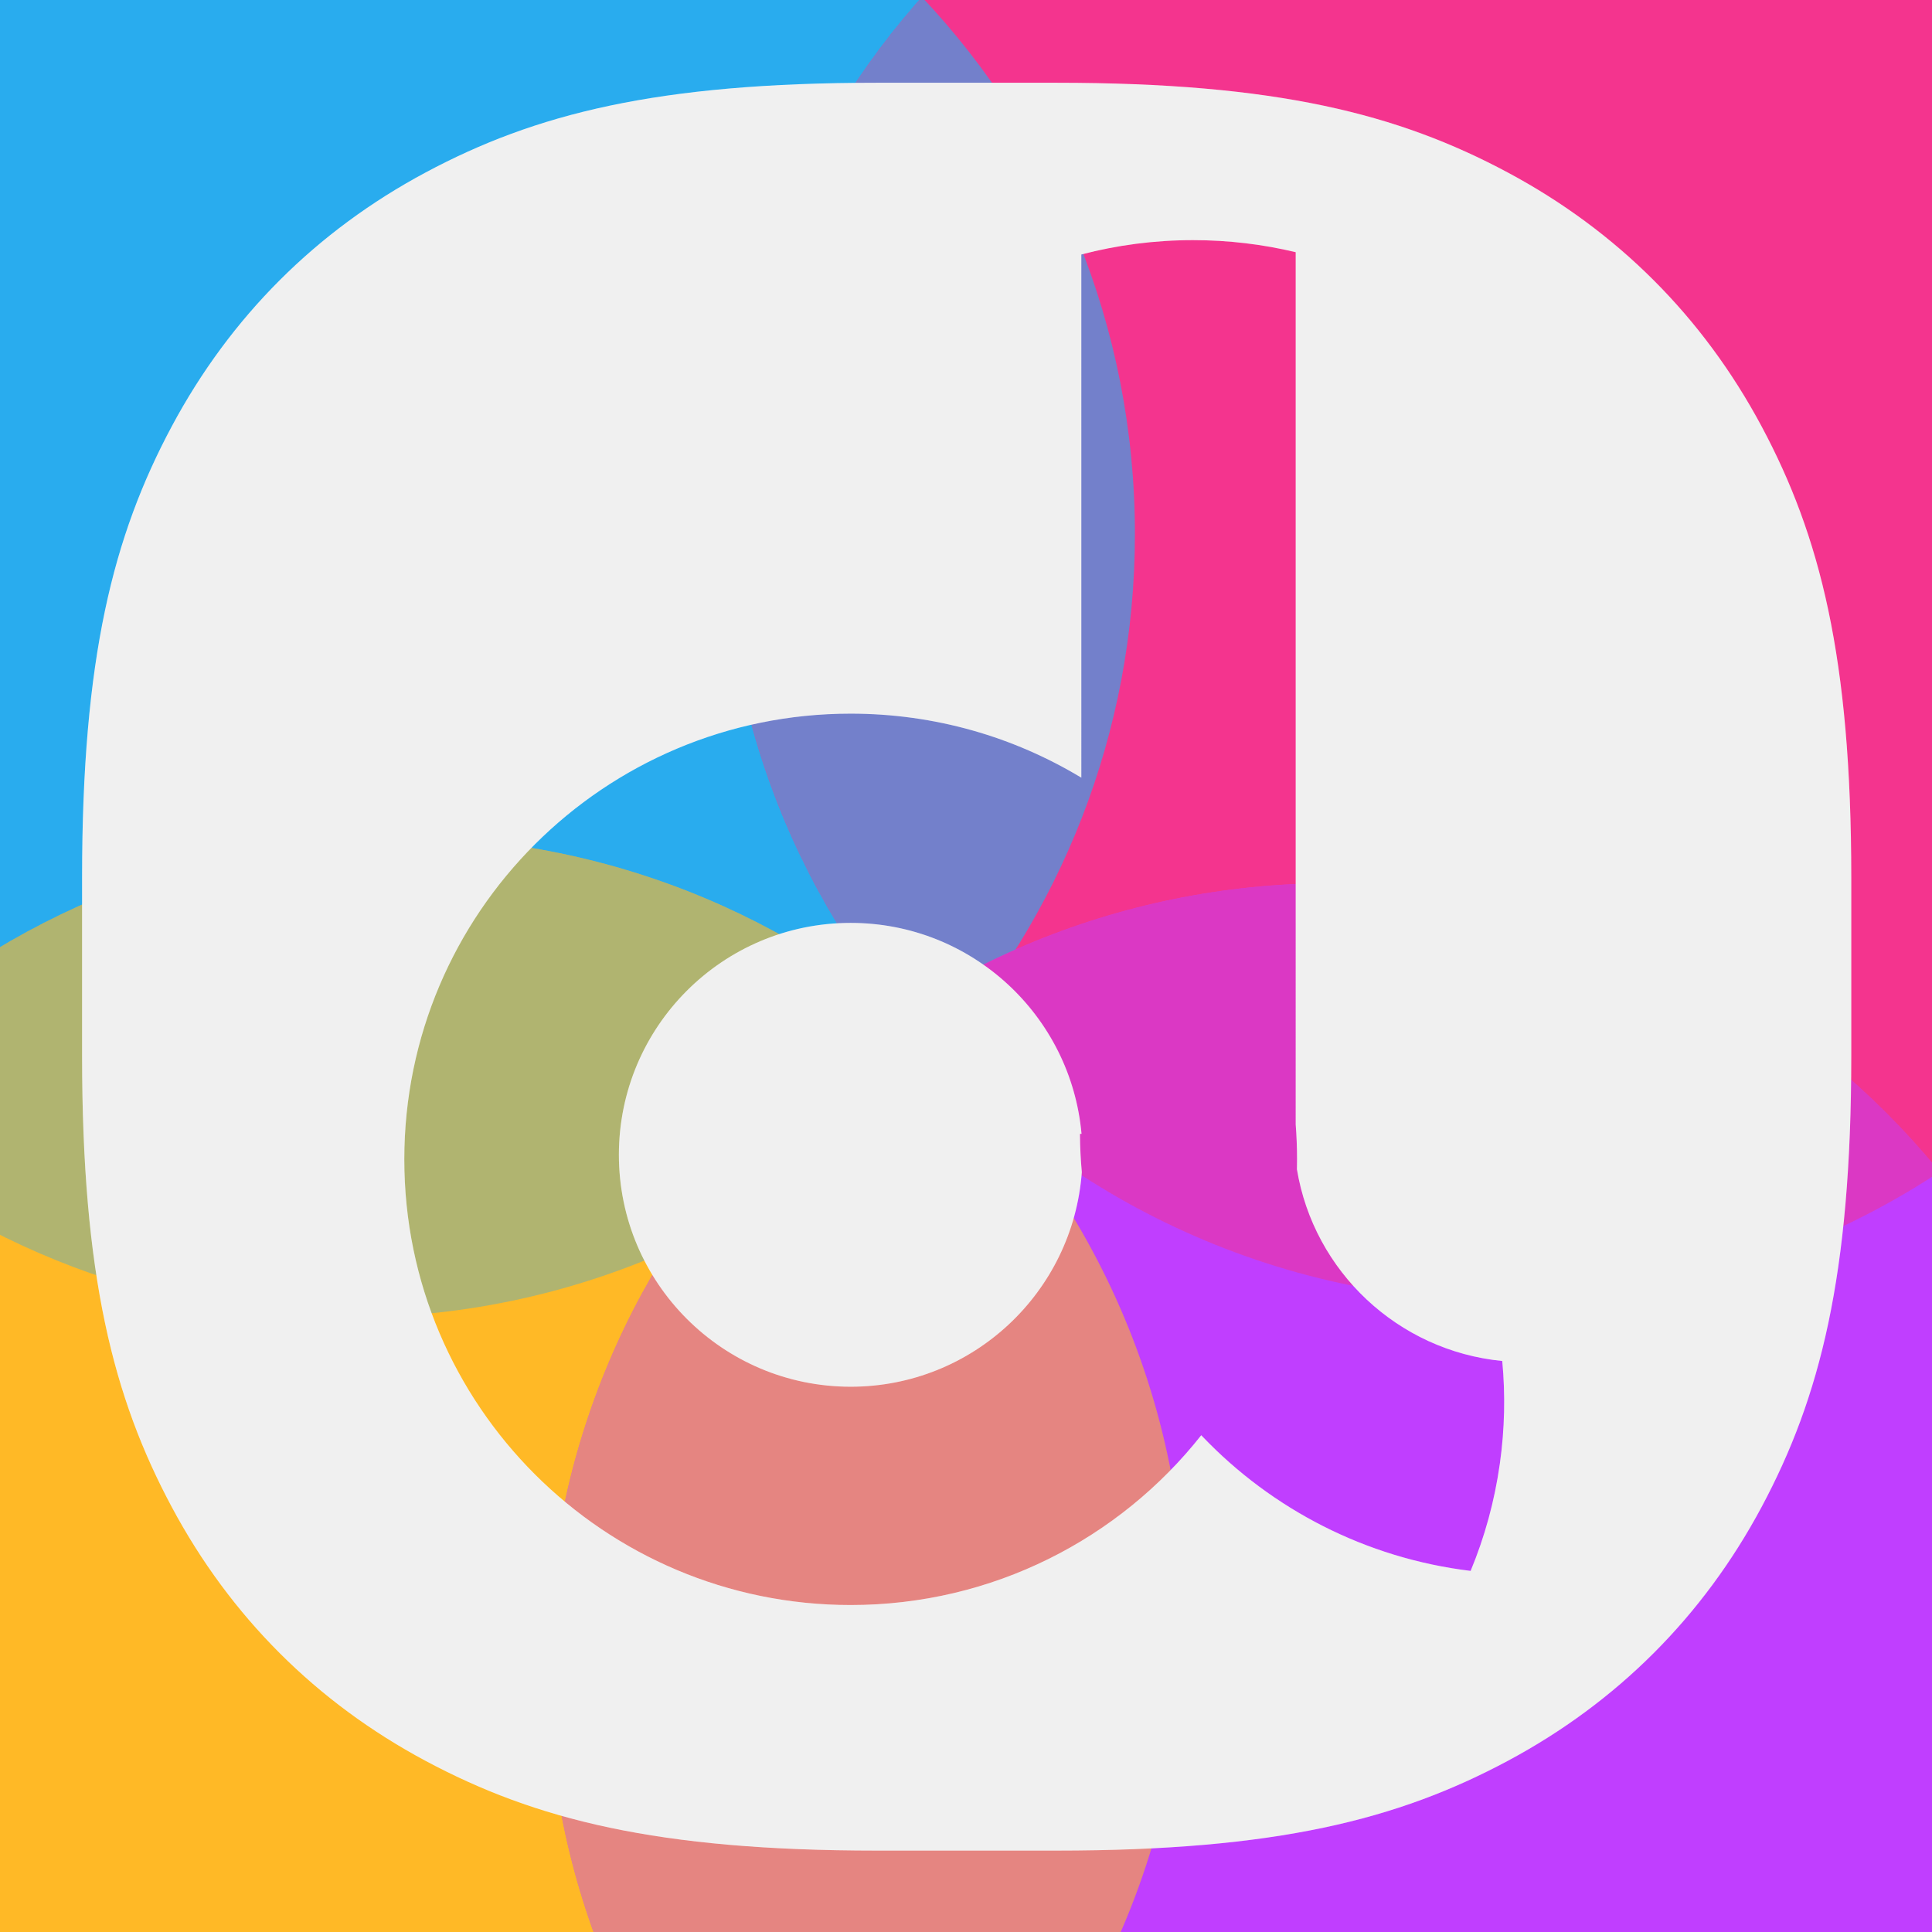
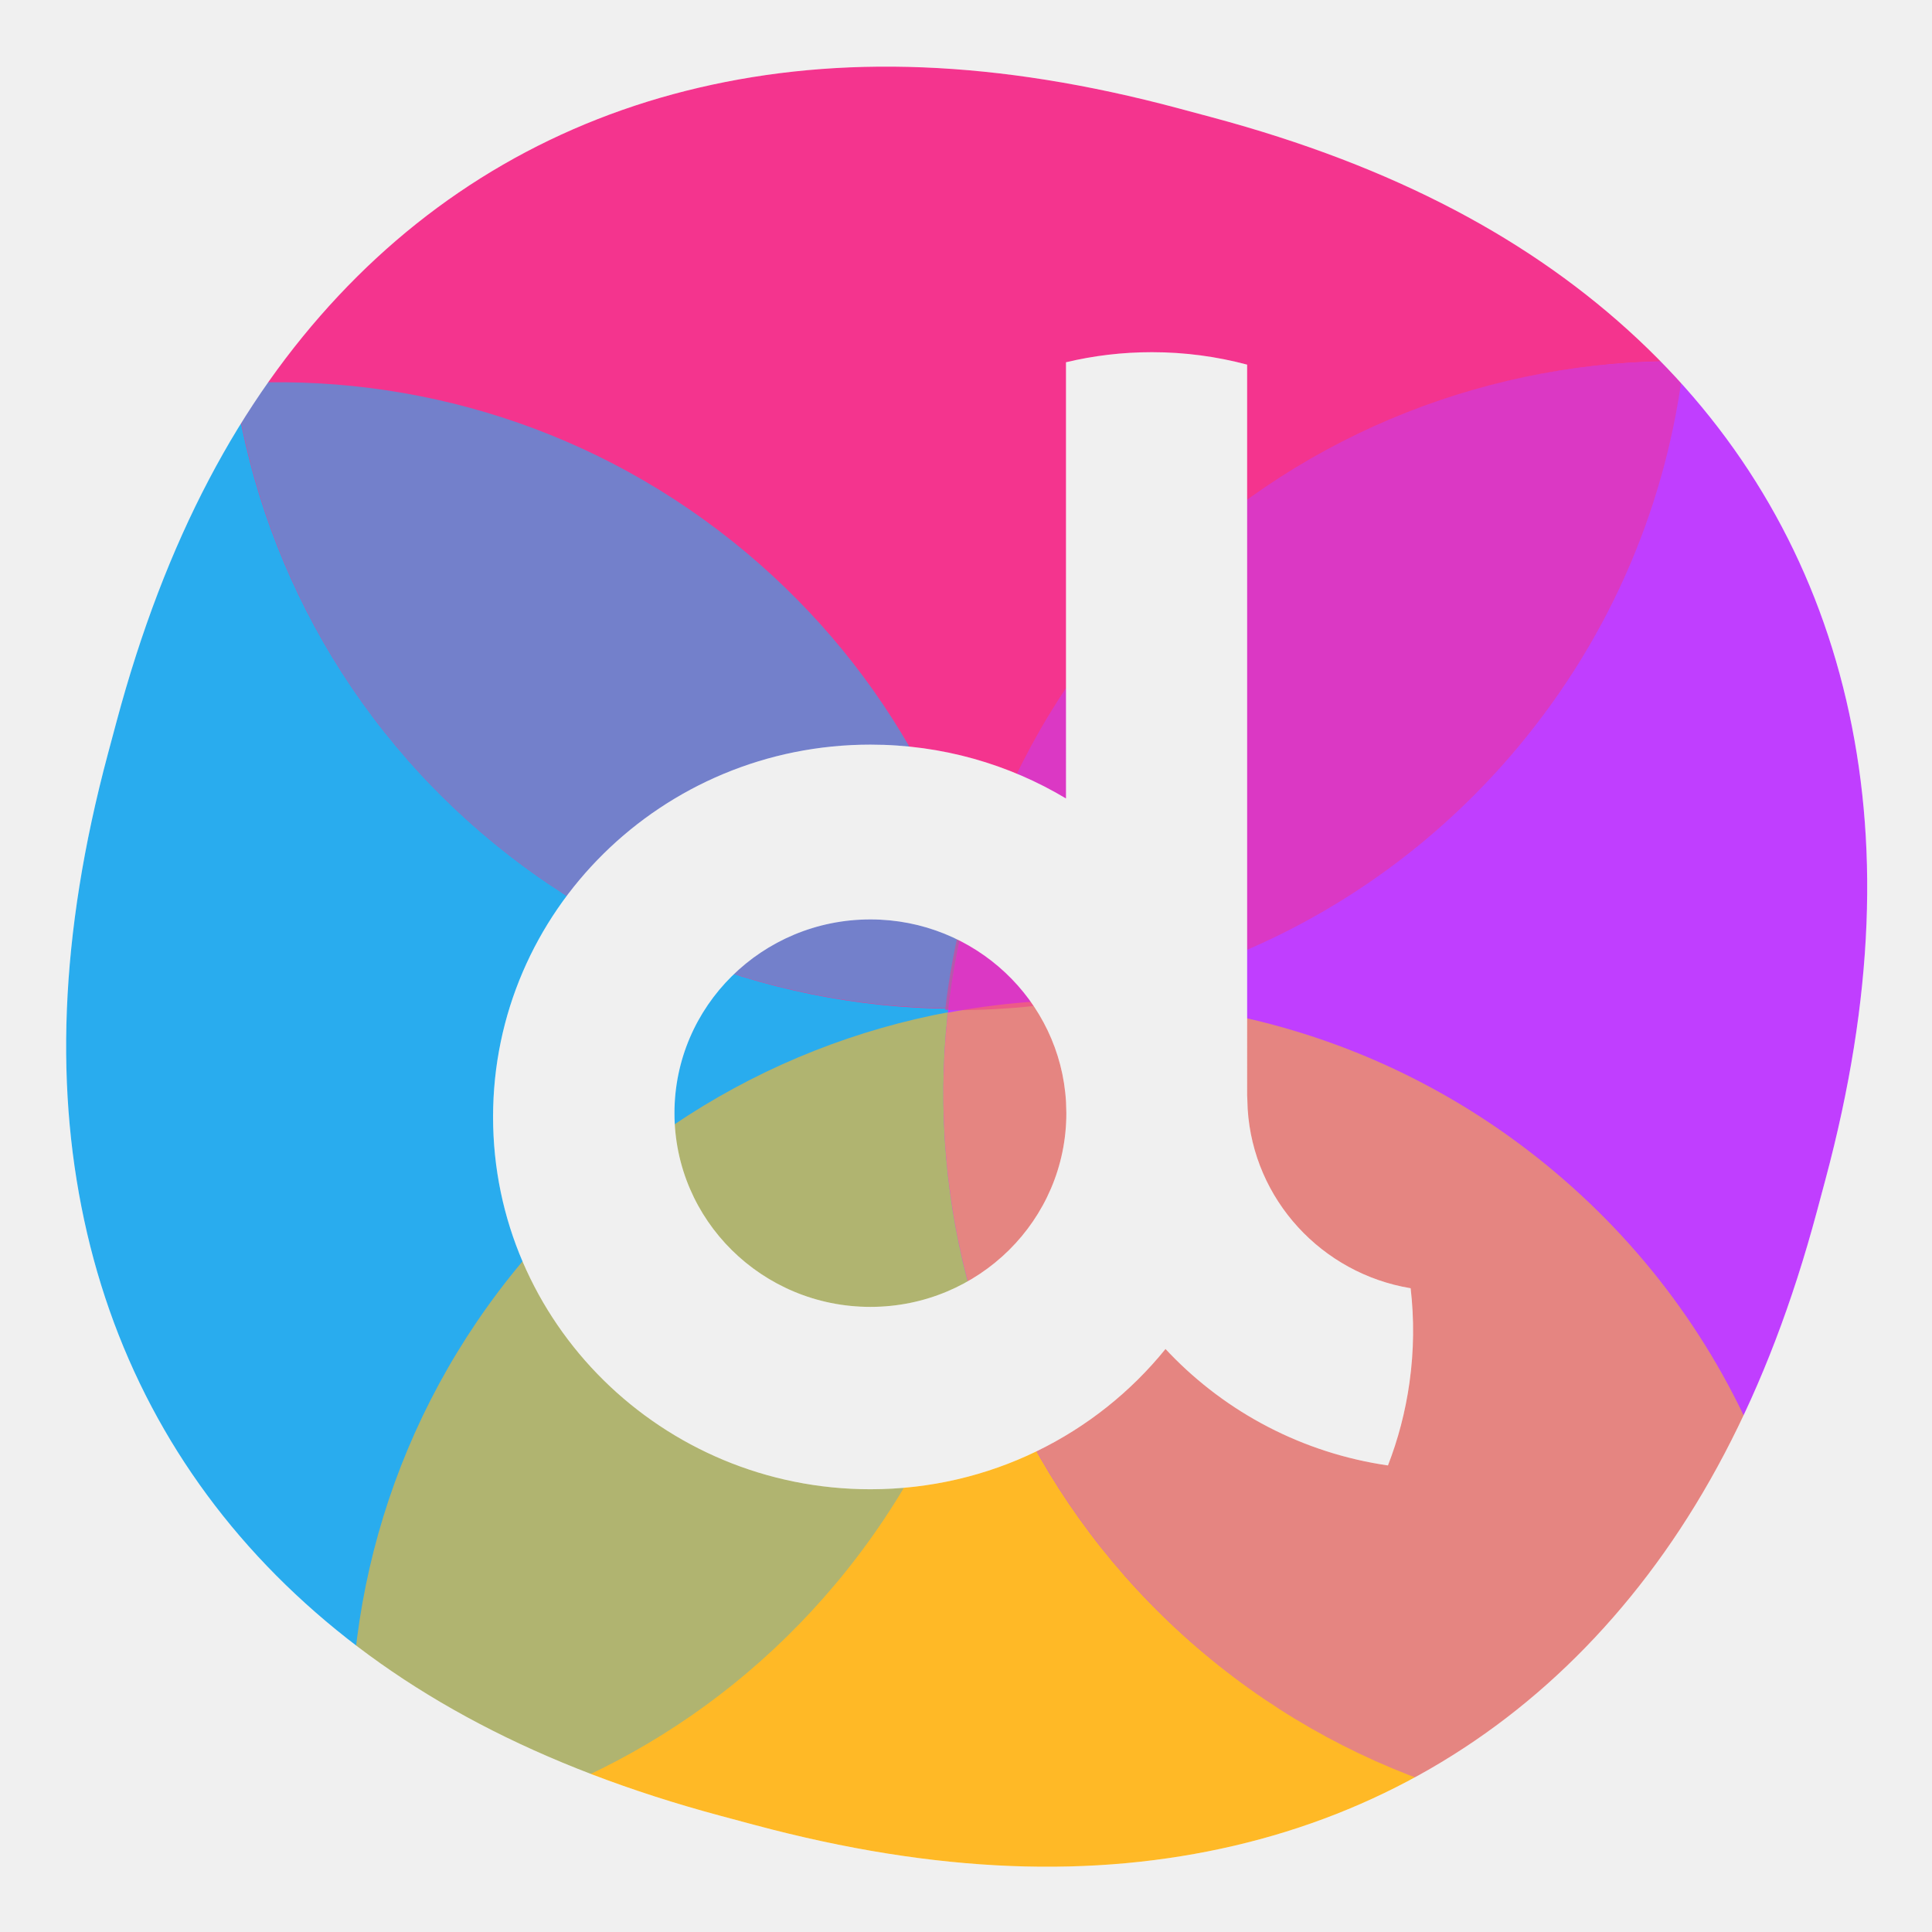
- <svg xmlns="http://www.w3.org/2000/svg" xmlns:xlink="http://www.w3.org/1999/xlink" width="1424px" height="1424px" viewBox="0 0 1424 1424" version="1.1">
+ <svg xmlns="http://www.w3.org/2000/svg" xmlns:xlink="http://www.w3.org/1999/xlink" width="1024px" height="1024px" viewBox="0 0 1024 1024" version="1.1">
  <defs>
-     <path d="M646.356,61 L778.644,61 C940.848,61 1030.603,83.974 1111.269,127.115 C1191.936,170.256 1255.244,233.564 1298.385,314.231 C1341.526,394.897 1364.5,484.652 1364.5,646.856 L1364.5,778.144 C1364.5,940.348 1341.526,1030.103 1298.385,1110.769 C1255.244,1191.436 1191.936,1254.744 1111.269,1297.885 C1030.603,1341.026 940.848,1364 778.644,1364 L646.356,1364 C484.152,1364 394.397,1341.026 313.731,1297.885 C233.064,1254.744 169.756,1191.436 126.615,1110.769 C83.474,1030.103 60.5,940.348 60.5,778.144 L60.5,646.856 C60.5,484.652 83.474,394.897 126.615,314.231 C169.756,233.564 233.064,170.256 313.731,127.115 C394.397,83.974 484.152,61 646.356,61 Z M1450,-25 L1450,1450 L-26,1450 L-26,-25 L1450,-25 Z M879.378,177 C850.909,177 823.299,180.673 796.998,187.571 L796.998,187.571 L797.004,573.198 C747.39,543.241 689.211,526 627,526 C445.298,526 298,673.074 298,854.5 C298,1035.926 445.298,1183 627,1183 C731.796,1183 825.148,1134.078 885.397,1057.859 L885.397,1057.859 L886.299,1058.81 C937.389,1112.238 1006.496,1148.461 1083.94,1157.843 C1094.23,1133.054 1101.574,1106.57 1105.485,1078.76 C1109.087,1053.142 1109.578,1027.804 1107.243,1003.133 C1030.275,995.637 968.321,937.049 955.906,861.809 L955.906,861.809 L955.92,861.81 C955.973,859.38 956,856.943 956,854.5 C956,845.851 955.665,837.28 955.008,828.8 L955.008,828.8 L955.004,185.878 C930.743,180.074 905.42,177 879.378,177 Z M627,680.23 C716.144,680.23 789.341,748.541 797.153,835.699 L797.153,835.699 L796.007,835.7 L796.01,836.612 C796.083,845.822 796.539,854.941 797.372,863.956 C790.833,952.387 717.054,1022.1 627,1022.1 C532.646,1022.1 456.157,945.569 456.157,851.165 C456.157,756.76 532.646,680.23 627,680.23 Z" id="path-1" />
+     <path d="M624.856,57.482 L642.374,62.176 C739.46,88.19 812.439,127.589 868.134,179.777 C923.828,231.964 961.178,296.656 978.526,370.982 C995.874,445.308 993.506,528.21 967.492,625.296 L962.984,642.119 C936.97,739.206 897.57,812.185 845.383,867.879 C793.195,923.574 728.504,960.923 654.177,978.272 C579.851,995.62 496.95,993.252 399.863,967.237 L382.346,962.543 C285.259,936.529 212.28,897.13 156.585,844.942 C100.891,792.755 63.542,728.064 46.193,653.737 C28.845,579.411 31.213,496.509 57.228,399.423 L61.735,382.6 C87.75,285.513 127.149,212.534 179.336,156.84 C231.524,101.145 296.215,63.796 370.542,46.447 C444.868,29.099 527.77,31.468 624.856,57.482 Z M610.511,186.667 C594.841,186.667 579.602,188.515 565,192.006 L565,192.006 L565.003,423.213 C534.772,405.098 499.287,394.667 461.333,394.667 C350.876,394.667 261.333,483.016 261.333,592 C261.333,700.984 350.876,789.333 461.333,789.333 C524.653,789.333 581.099,760.301 617.741,714.988 C618.5,715.803 619.266,716.612 620.039,717.415 C650.106,748.642 690.412,770.159 735.644,776.717 C741.022,762.864 744.899,748.175 747.052,732.817 C749.433,715.837 749.563,699.06 747.671,682.791 C700.624,674.998 664.292,635.868 661.289,587.797 C661.249,585.906 661.182,584.022 661.088,582.145 L661.088,582.145 L661.083,581.574 L661.088,582.136 C661.075,581.883 661.062,581.63 661.048,581.377 L661.006,580.618 L661.002,193.266 C644.896,188.961 627.971,186.667 610.511,186.667 Z M461.333,487.314 C516.707,487.314 561.96,530.161 565.02,584.152 C565.048,586.1 565.104,588.042 565.188,589.976 L565.188,589.976 L565.189,589.996 C565.189,646.706 518.691,692.679 461.333,692.679 C403.975,692.679 357.477,646.706 357.477,589.996 C357.477,533.286 403.975,487.314 461.333,487.314 Z" id="path-1" />
  </defs>
  <g id="icon" stroke="none" stroke-width="1" fill="none" fill-rule="evenodd">
    <mask id="mask-2" fill="white">
      <use xlink:href="#path-1" />
    </mask>
    <use id="Mask-2" fill="#FFFFFF" xlink:href="#path-1" />
    <g id="Group" mask="url(#mask-2)">
-       <g transform="translate(-319.5, -196)">
-         <ellipse id="Oval-Copy-2" fill="#29ACEE" cx="578" cy="589.5" rx="578" ry="577.5" />
-         <ellipse id="Oval-Copy" fill="#F4348E" cx="1431" cy="577.5" rx="578" ry="577.5" />
-         <path d="M999.012,193.819 C1096.355,297.175 1156,436.378 1156,589.5 C1156,736.776 1100.823,871.175 1009.995,973.187 L1009.988,973.181 C912.645,869.825 853,730.622 853,577.5 C853,430.786 907.758,296.849 997.968,194.98 Z" id="Combined-Shape" fill="#29ACEE" opacity="0.633" />
-         <ellipse id="Oval-Copy-3" fill="#FFB926" cx="615" cy="1390.5" rx="578" ry="577.5" />
-         <path d="M615,813 C768.77,813 908.515,872.995 1012.067,970.835 L1012.067,970.848 C906.143,1091.113 750.941,1167 578,1167 C424.23,1167 284.485,1107.005 180.934,1009.166 L180.933,1009.152 C286.857,888.887 442.059,813 615,813 Z" id="Combined-Shape" fill="#29ACEE" opacity="0.369" />
-         <ellipse id="Oval-Copy-4" fill="#C03EFF" cx="1301" cy="1424.5" rx="578" ry="577.5" />
-         <path d="M981,943.508 C1110.414,1049.415 1193,1210.321 1193,1390.5 C1193,1591.199 1090.532,1767.985 935.015,1871.484 L935.001,1871.493 C805.587,1765.586 723,1604.679 723,1424.5 C723,1226.754 822.475,1052.222 974.155,948.132 Z" id="Combined-Shape" fill="#FFB926" opacity="0.579" />
-         <path d="M1301,847 C1481.756,847 1643.133,929.901 1749.121,1059.724 L1749.115,1059.743 C1657.869,1119.951 1548.531,1155 1431,1155 C1250.244,1155 1088.867,1072.099 982.879,942.276 L982.885,942.257 C1074.131,882.049 1183.469,847 1301,847 Z" id="Combined-Shape" fill="#F4348E" opacity="0.524" />
+       <g transform="translate(541.7472, 549.0562) rotate(-50) translate(-541.7472, -549.0562) translate(-132.7528, -123.4438)">
+         <ellipse id="Oval-Copy-2" fill="#29ACEE" cx="388.753" cy="395.944" rx="388" ry="387.5" />
+         <ellipse id="Oval-Copy" fill="#F4348E" cx="960.753" cy="387.944" rx="388" ry="387.5" />
+         <path d="M671.058,130.444 C736.596,199.802 776.753,293.215 776.753,395.968 C776.753,494.798 739.604,584.987 678.454,653.443 C612.91,584.081 572.753,490.668 572.753,387.915 C572.753,289.462 609.619,199.583 670.355,131.223 Z" id="Combined-Shape" fill="#29ACEE" opacity="0.633" />
+         <ellipse id="Oval-Copy-3" fill="#FFB926" cx="412.753" cy="933.944" rx="388" ry="387.5" />
+         <path d="M413.173,545.444 C516.41,545.444 610.231,585.78 679.753,651.559 C608.638,732.423 504.44,783.444 388.332,783.444 C285.095,783.444 191.274,743.108 121.753,677.329 C192.867,596.464 297.065,545.444 413.173,545.444 Z" id="Combined-Shape" fill="#29ACEE" opacity="0.369" />
+         <ellipse id="Oval-Copy-4" fill="#C03EFF" cx="873.753" cy="956.944" rx="388" ry="387.5" />
+         <path d="M658.668,634.444 C745.403,705.545 800.753,813.569 800.753,934.531 C800.753,1069.27 732.077,1187.955 627.847,1257.438 L627.838,1257.443 C541.103,1186.343 485.753,1078.319 485.753,957.357 C485.753,824.601 552.422,707.429 654.08,637.549 Z" id="Combined-Shape" fill="#FFB926" opacity="0.579" />
+         <path d="M872.566,568.444 C994.054,568.444 1102.517,624.16 1173.753,711.411 L1173.749,711.423 C1112.422,751.888 1038.934,775.444 959.94,775.444 C838.452,775.444 729.989,719.728 658.753,632.476 L658.757,632.464 C720.084,592 793.572,568.444 872.566,568.444 Z" id="Combined-Shape" fill="#F4348E" opacity="0.524" />
      </g>
    </g>
  </g>
</svg>
